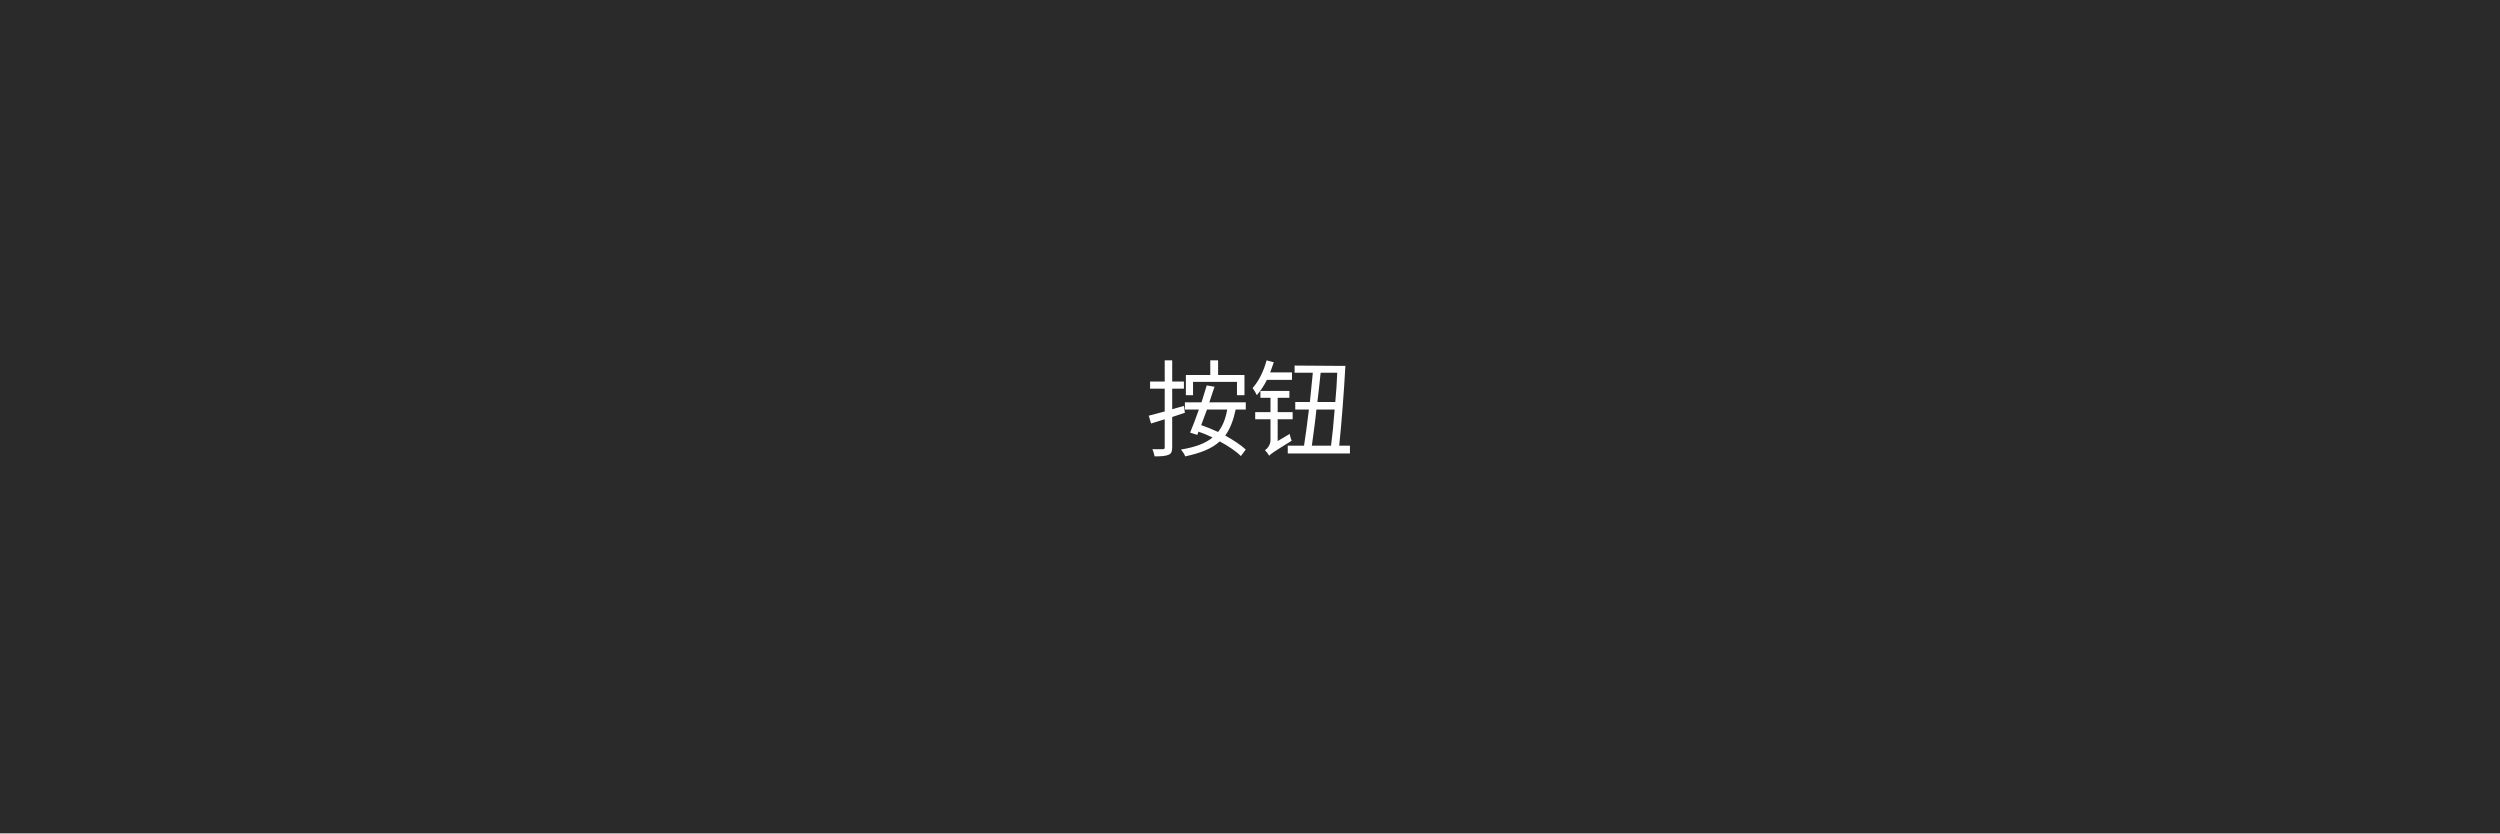
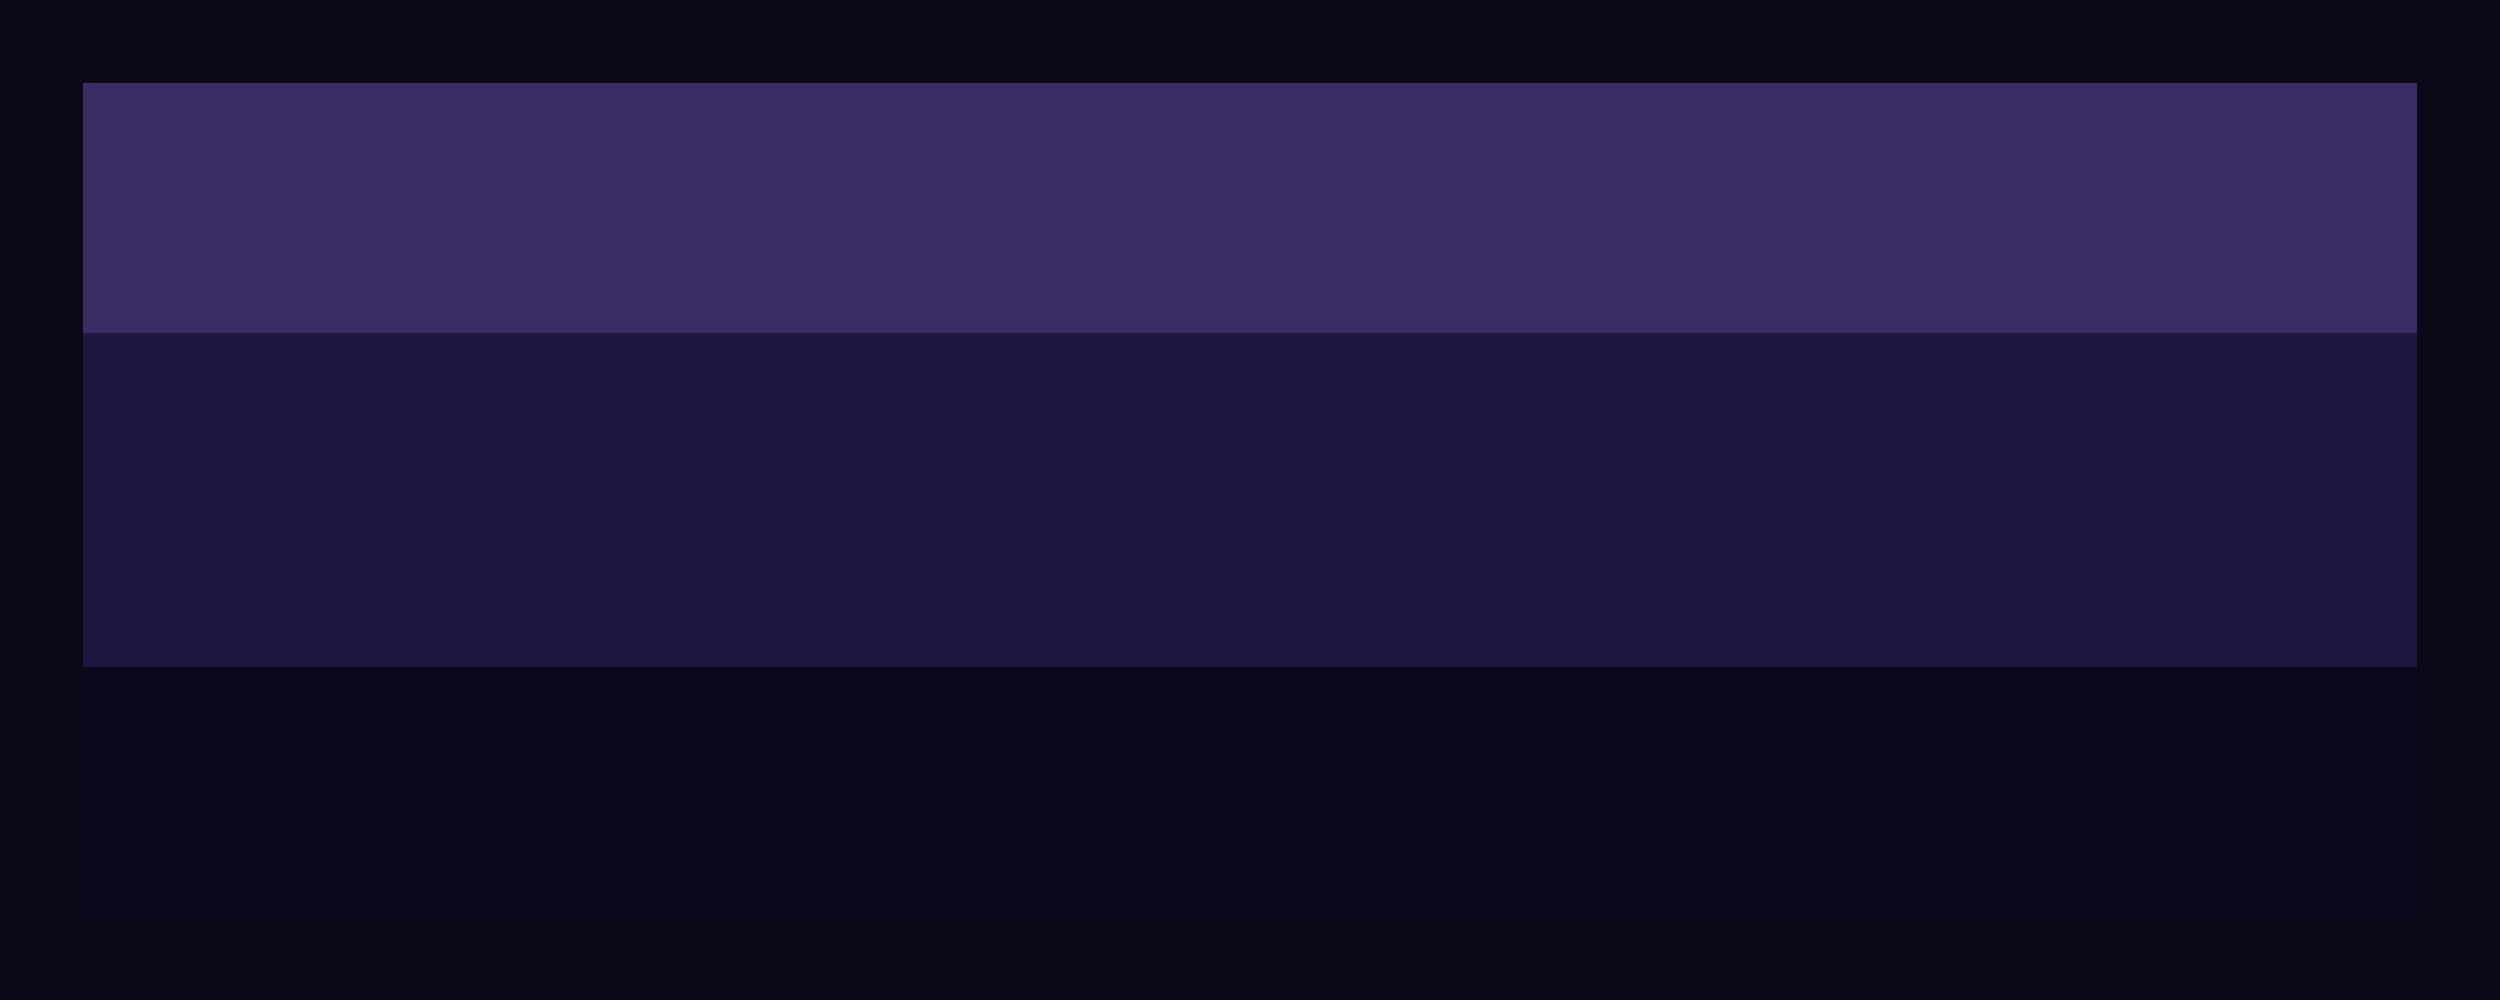
- <svg xmlns="http://www.w3.org/2000/svg" width="120" height="40">
-   <rect width="120" height="40" fill="#2A2A2A" />
-   <text x="50%" y="50%" text-anchor="middle" dy=".3em" font-family="Arial, sans-serif" font-size="5" fill="white">
-     按钮
-   </text>
+ <svg xmlns="http://www.w3.org/2000/svg" width="120" height="48" shape-rendering="crispEdges">
+   <rect x="0" y="0" width="4" height="4" fill="#0d0818" />
+   <rect x="4" y="0" width="4" height="4" fill="#0d0818" />
+   <rect x="8" y="0" width="4" height="4" fill="#0d0818" />
+   <rect x="12" y="0" width="4" height="4" fill="#0d0818" />
+   <rect x="16" y="0" width="4" height="4" fill="#0d0818" />
+   <rect x="20" y="0" width="4" height="4" fill="#0d0818" />
+   <rect x="24" y="0" width="4" height="4" fill="#0d0818" />
+   <rect x="28" y="0" width="4" height="4" fill="#0d0818" />
+   <rect x="32" y="0" width="4" height="4" fill="#0d0818" />
+   <rect x="36" y="0" width="4" height="4" fill="#0d0818" />
+   <rect x="40" y="0" width="4" height="4" fill="#0d0818" />
+   <rect x="44" y="0" width="4" height="4" fill="#0d0818" />
+   <rect x="48" y="0" width="4" height="4" fill="#0d0818" />
+   <rect x="52" y="0" width="4" height="4" fill="#0d0818" />
+   <rect x="56" y="0" width="4" height="4" fill="#0d0818" />
+   <rect x="60" y="0" width="4" height="4" fill="#0d0818" />
+   <rect x="64" y="0" width="4" height="4" fill="#0d0818" />
+   <rect x="68" y="0" width="4" height="4" fill="#0d0818" />
+   <rect x="72" y="0" width="4" height="4" fill="#0d0818" />
+   <rect x="76" y="0" width="4" height="4" fill="#0d0818" />
+   <rect x="80" y="0" width="4" height="4" fill="#0d0818" />
+   <rect x="84" y="0" width="4" height="4" fill="#0d0818" />
+   <rect x="88" y="0" width="4" height="4" fill="#0d0818" />
+   <rect x="92" y="0" width="4" height="4" fill="#0d0818" />
+   <rect x="96" y="0" width="4" height="4" fill="#0d0818" />
+   <rect x="100" y="0" width="4" height="4" fill="#0d0818" />
+   <rect x="104" y="0" width="4" height="4" fill="#0d0818" />
+   <rect x="108" y="0" width="4" height="4" fill="#0d0818" />
+   <rect x="112" y="0" width="4" height="4" fill="#0d0818" />
+   <rect x="116" y="0" width="4" height="4" fill="#0d0818" />
+   <rect x="0" y="4" width="4" height="4" fill="#0d0818" />
+   <rect x="4" y="4" width="4" height="4" fill="#3c2c66" />
+   <rect x="8" y="4" width="4" height="4" fill="#3c2c66" />
+   <rect x="12" y="4" width="4" height="4" fill="#3c2c66" />
+   <rect x="16" y="4" width="4" height="4" fill="#3c2c66" />
+   <rect x="20" y="4" width="4" height="4" fill="#3c2c66" />
+   <rect x="24" y="4" width="4" height="4" fill="#3c2c66" />
+   <rect x="28" y="4" width="4" height="4" fill="#3c2c66" />
+   <rect x="32" y="4" width="4" height="4" fill="#3c2c66" />
+   <rect x="36" y="4" width="4" height="4" fill="#3c2c66" />
+   <rect x="40" y="4" width="4" height="4" fill="#3c2c66" />
+   <rect x="44" y="4" width="4" height="4" fill="#3c2c66" />
+   <rect x="48" y="4" width="4" height="4" fill="#3c2c66" />
+   <rect x="52" y="4" width="4" height="4" fill="#3c2c66" />
+   <rect x="56" y="4" width="4" height="4" fill="#3c2c66" />
+   <rect x="60" y="4" width="4" height="4" fill="#3c2c66" />
+   <rect x="64" y="4" width="4" height="4" fill="#3c2c66" />
+   <rect x="68" y="4" width="4" height="4" fill="#3c2c66" />
+   <rect x="72" y="4" width="4" height="4" fill="#3c2c66" />
+   <rect x="76" y="4" width="4" height="4" fill="#3c2c66" />
+   <rect x="80" y="4" width="4" height="4" fill="#3c2c66" />
+   <rect x="84" y="4" width="4" height="4" fill="#3c2c66" />
+   <rect x="88" y="4" width="4" height="4" fill="#3c2c66" />
+   <rect x="92" y="4" width="4" height="4" fill="#3c2c66" />
+   <rect x="96" y="4" width="4" height="4" fill="#3c2c66" />
+   <rect x="100" y="4" width="4" height="4" fill="#3c2c66" />
+   <rect x="104" y="4" width="4" height="4" fill="#3c2c66" />
+   <rect x="108" y="4" width="4" height="4" fill="#3c2c66" />
+   <rect x="112" y="4" width="4" height="4" fill="#3c2c66" />
+   <rect x="116" y="4" width="4" height="4" fill="#0d0818" />
+   <rect x="0" y="8" width="4" height="4" fill="#0d0818" />
+   <rect x="4" y="8" width="4" height="4" fill="#3c2c66" />
+   <rect x="8" y="8" width="4" height="4" fill="#3c2c66" />
+   <rect x="12" y="8" width="4" height="4" fill="#3c2c66" />
+   <rect x="16" y="8" width="4" height="4" fill="#3c2c66" />
+   <rect x="20" y="8" width="4" height="4" fill="#3c2c66" />
+   <rect x="24" y="8" width="4" height="4" fill="#3c2c66" />
+   <rect x="28" y="8" width="4" height="4" fill="#3c2c66" />
+   <rect x="32" y="8" width="4" height="4" fill="#3c2c66" />
+   <rect x="36" y="8" width="4" height="4" fill="#3c2c66" />
+   <rect x="40" y="8" width="4" height="4" fill="#3c2c66" />
+   <rect x="44" y="8" width="4" height="4" fill="#3c2c66" />
+   <rect x="48" y="8" width="4" height="4" fill="#3c2c66" />
+   <rect x="52" y="8" width="4" height="4" fill="#3c2c66" />
+   <rect x="56" y="8" width="4" height="4" fill="#3c2c66" />
+   <rect x="60" y="8" width="4" height="4" fill="#3c2c66" />
+   <rect x="64" y="8" width="4" height="4" fill="#3c2c66" />
+   <rect x="68" y="8" width="4" height="4" fill="#3c2c66" />
+   <rect x="72" y="8" width="4" height="4" fill="#3c2c66" />
+   <rect x="76" y="8" width="4" height="4" fill="#3c2c66" />
+   <rect x="80" y="8" width="4" height="4" fill="#3c2c66" />
+   <rect x="84" y="8" width="4" height="4" fill="#3c2c66" />
+   <rect x="88" y="8" width="4" height="4" fill="#3c2c66" />
+   <rect x="92" y="8" width="4" height="4" fill="#3c2c66" />
+   <rect x="96" y="8" width="4" height="4" fill="#3c2c66" />
+   <rect x="100" y="8" width="4" height="4" fill="#3c2c66" />
+   <rect x="104" y="8" width="4" height="4" fill="#3c2c66" />
+   <rect x="108" y="8" width="4" height="4" fill="#3c2c66" />
+   <rect x="112" y="8" width="4" height="4" fill="#3c2c66" />
+   <rect x="116" y="8" width="4" height="4" fill="#0d0818" />
+   <rect x="0" y="12" width="4" height="4" fill="#0d0818" />
+   <rect x="4" y="12" width="4" height="4" fill="#3c2c66" />
+   <rect x="8" y="12" width="4" height="4" fill="#3c2c66" />
+   <rect x="12" y="12" width="4" height="4" fill="#3c2c66" />
+   <rect x="16" y="12" width="4" height="4" fill="#3c2c66" />
+   <rect x="20" y="12" width="4" height="4" fill="#3c2c66" />
+   <rect x="24" y="12" width="4" height="4" fill="#3c2c66" />
+   <rect x="28" y="12" width="4" height="4" fill="#3c2c66" />
+   <rect x="32" y="12" width="4" height="4" fill="#3c2c66" />
+   <rect x="36" y="12" width="4" height="4" fill="#3c2c66" />
+   <rect x="40" y="12" width="4" height="4" fill="#3c2c66" />
+   <rect x="44" y="12" width="4" height="4" fill="#3c2c66" />
+   <rect x="48" y="12" width="4" height="4" fill="#3c2c66" />
+   <rect x="52" y="12" width="4" height="4" fill="#3c2c66" />
+   <rect x="56" y="12" width="4" height="4" fill="#3c2c66" />
+   <rect x="60" y="12" width="4" height="4" fill="#3c2c66" />
+   <rect x="64" y="12" width="4" height="4" fill="#3c2c66" />
+   <rect x="68" y="12" width="4" height="4" fill="#3c2c66" />
+   <rect x="72" y="12" width="4" height="4" fill="#3c2c66" />
+   <rect x="76" y="12" width="4" height="4" fill="#3c2c66" />
+   <rect x="80" y="12" width="4" height="4" fill="#3c2c66" />
+   <rect x="84" y="12" width="4" height="4" fill="#3c2c66" />
+   <rect x="88" y="12" width="4" height="4" fill="#3c2c66" />
+   <rect x="92" y="12" width="4" height="4" fill="#3c2c66" />
+   <rect x="96" y="12" width="4" height="4" fill="#3c2c66" />
+   <rect x="100" y="12" width="4" height="4" fill="#3c2c66" />
+   <rect x="104" y="12" width="4" height="4" fill="#3c2c66" />
+   <rect x="108" y="12" width="4" height="4" fill="#3c2c66" />
+   <rect x="112" y="12" width="4" height="4" fill="#3c2c66" />
+   <rect x="116" y="12" width="4" height="4" fill="#0d0818" />
+   <rect x="0" y="16" width="4" height="4" fill="#0d0818" />
+   <rect x="4" y="16" width="4" height="4" fill="#1f1740" />
+   <rect x="8" y="16" width="4" height="4" fill="#1f1740" />
+   <rect x="12" y="16" width="4" height="4" fill="#1f1740" />
+   <rect x="16" y="16" width="4" height="4" fill="#1f1740" />
+   <rect x="20" y="16" width="4" height="4" fill="#1f1740" />
+   <rect x="24" y="16" width="4" height="4" fill="#1f1740" />
+   <rect x="28" y="16" width="4" height="4" fill="#1f1740" />
+   <rect x="32" y="16" width="4" height="4" fill="#1f1740" />
+   <rect x="36" y="16" width="4" height="4" fill="#1f1740" />
+   <rect x="40" y="16" width="4" height="4" fill="#1f1740" />
+   <rect x="44" y="16" width="4" height="4" fill="#1f1740" />
+   <rect x="48" y="16" width="4" height="4" fill="#1f1740" />
+   <rect x="52" y="16" width="4" height="4" fill="#1f1740" />
+   <rect x="56" y="16" width="4" height="4" fill="#1f1740" />
+   <rect x="60" y="16" width="4" height="4" fill="#1f1740" />
+   <rect x="64" y="16" width="4" height="4" fill="#1f1740" />
+   <rect x="68" y="16" width="4" height="4" fill="#1f1740" />
+   <rect x="72" y="16" width="4" height="4" fill="#1f1740" />
+   <rect x="76" y="16" width="4" height="4" fill="#1f1740" />
+   <rect x="80" y="16" width="4" height="4" fill="#1f1740" />
+   <rect x="84" y="16" width="4" height="4" fill="#1f1740" />
+   <rect x="88" y="16" width="4" height="4" fill="#1f1740" />
+   <rect x="92" y="16" width="4" height="4" fill="#1f1740" />
+   <rect x="96" y="16" width="4" height="4" fill="#1f1740" />
+   <rect x="100" y="16" width="4" height="4" fill="#1f1740" />
+   <rect x="104" y="16" width="4" height="4" fill="#1f1740" />
+   <rect x="108" y="16" width="4" height="4" fill="#1f1740" />
+   <rect x="112" y="16" width="4" height="4" fill="#1f1740" />
+   <rect x="116" y="16" width="4" height="4" fill="#0d0818" />
+   <rect x="0" y="20" width="4" height="4" fill="#0d0818" />
+   <rect x="4" y="20" width="4" height="4" fill="#1f1740" />
+   <rect x="8" y="20" width="4" height="4" fill="#1f1740" />
+   <rect x="12" y="20" width="4" height="4" fill="#1f1740" />
+   <rect x="16" y="20" width="4" height="4" fill="#1f1740" />
+   <rect x="20" y="20" width="4" height="4" fill="#1f1740" />
+   <rect x="24" y="20" width="4" height="4" fill="#1f1740" />
+   <rect x="28" y="20" width="4" height="4" fill="#1f1740" />
+   <rect x="32" y="20" width="4" height="4" fill="#1f1740" />
+   <rect x="36" y="20" width="4" height="4" fill="#1f1740" />
+   <rect x="40" y="20" width="4" height="4" fill="#1f1740" />
+   <rect x="44" y="20" width="4" height="4" fill="#1f1740" />
+   <rect x="48" y="20" width="4" height="4" fill="#1f1740" />
+   <rect x="52" y="20" width="4" height="4" fill="#1f1740" />
+   <rect x="56" y="20" width="4" height="4" fill="#1f1740" />
+   <rect x="60" y="20" width="4" height="4" fill="#1f1740" />
+   <rect x="64" y="20" width="4" height="4" fill="#1f1740" />
+   <rect x="68" y="20" width="4" height="4" fill="#1f1740" />
+   <rect x="72" y="20" width="4" height="4" fill="#1f1740" />
+   <rect x="76" y="20" width="4" height="4" fill="#1f1740" />
+   <rect x="80" y="20" width="4" height="4" fill="#1f1740" />
+   <rect x="84" y="20" width="4" height="4" fill="#1f1740" />
+   <rect x="88" y="20" width="4" height="4" fill="#1f1740" />
+   <rect x="92" y="20" width="4" height="4" fill="#1f1740" />
+   <rect x="96" y="20" width="4" height="4" fill="#1f1740" />
+   <rect x="100" y="20" width="4" height="4" fill="#1f1740" />
+   <rect x="104" y="20" width="4" height="4" fill="#1f1740" />
+   <rect x="108" y="20" width="4" height="4" fill="#1f1740" />
+   <rect x="112" y="20" width="4" height="4" fill="#1f1740" />
+   <rect x="116" y="20" width="4" height="4" fill="#0d0818" />
+   <rect x="0" y="24" width="4" height="4" fill="#0d0818" />
+   <rect x="4" y="24" width="4" height="4" fill="#1f1740" />
+   <rect x="8" y="24" width="4" height="4" fill="#1f1740" />
+   <rect x="12" y="24" width="4" height="4" fill="#1f1740" />
+   <rect x="16" y="24" width="4" height="4" fill="#1f1740" />
+   <rect x="20" y="24" width="4" height="4" fill="#1f1740" />
+   <rect x="24" y="24" width="4" height="4" fill="#1f1740" />
+   <rect x="28" y="24" width="4" height="4" fill="#1f1740" />
+   <rect x="32" y="24" width="4" height="4" fill="#1f1740" />
+   <rect x="36" y="24" width="4" height="4" fill="#1f1740" />
+   <rect x="40" y="24" width="4" height="4" fill="#1f1740" />
+   <rect x="44" y="24" width="4" height="4" fill="#1f1740" />
+   <rect x="48" y="24" width="4" height="4" fill="#1f1740" />
+   <rect x="52" y="24" width="4" height="4" fill="#1f1740" />
+   <rect x="56" y="24" width="4" height="4" fill="#1f1740" />
+   <rect x="60" y="24" width="4" height="4" fill="#1f1740" />
+   <rect x="64" y="24" width="4" height="4" fill="#1f1740" />
+   <rect x="68" y="24" width="4" height="4" fill="#1f1740" />
+   <rect x="72" y="24" width="4" height="4" fill="#1f1740" />
+   <rect x="76" y="24" width="4" height="4" fill="#1f1740" />
+   <rect x="80" y="24" width="4" height="4" fill="#1f1740" />
+   <rect x="84" y="24" width="4" height="4" fill="#1f1740" />
+   <rect x="88" y="24" width="4" height="4" fill="#1f1740" />
+   <rect x="92" y="24" width="4" height="4" fill="#1f1740" />
+   <rect x="96" y="24" width="4" height="4" fill="#1f1740" />
+   <rect x="100" y="24" width="4" height="4" fill="#1f1740" />
+   <rect x="104" y="24" width="4" height="4" fill="#1f1740" />
+   <rect x="108" y="24" width="4" height="4" fill="#1f1740" />
+   <rect x="112" y="24" width="4" height="4" fill="#1f1740" />
+   <rect x="116" y="24" width="4" height="4" fill="#0d0818" />
+   <rect x="0" y="28" width="4" height="4" fill="#0d0818" />
+   <rect x="4" y="28" width="4" height="4" fill="#1f1740" />
+   <rect x="8" y="28" width="4" height="4" fill="#1f1740" />
+   <rect x="12" y="28" width="4" height="4" fill="#1f1740" />
+   <rect x="16" y="28" width="4" height="4" fill="#1f1740" />
+   <rect x="20" y="28" width="4" height="4" fill="#1f1740" />
+   <rect x="24" y="28" width="4" height="4" fill="#1f1740" />
+   <rect x="28" y="28" width="4" height="4" fill="#1f1740" />
+   <rect x="32" y="28" width="4" height="4" fill="#1f1740" />
+   <rect x="36" y="28" width="4" height="4" fill="#1f1740" />
+   <rect x="40" y="28" width="4" height="4" fill="#1f1740" />
+   <rect x="44" y="28" width="4" height="4" fill="#1f1740" />
+   <rect x="48" y="28" width="4" height="4" fill="#1f1740" />
+   <rect x="52" y="28" width="4" height="4" fill="#1f1740" />
+   <rect x="56" y="28" width="4" height="4" fill="#1f1740" />
+   <rect x="60" y="28" width="4" height="4" fill="#1f1740" />
+   <rect x="64" y="28" width="4" height="4" fill="#1f1740" />
+   <rect x="68" y="28" width="4" height="4" fill="#1f1740" />
+   <rect x="72" y="28" width="4" height="4" fill="#1f1740" />
+   <rect x="76" y="28" width="4" height="4" fill="#1f1740" />
+   <rect x="80" y="28" width="4" height="4" fill="#1f1740" />
+   <rect x="84" y="28" width="4" height="4" fill="#1f1740" />
+   <rect x="88" y="28" width="4" height="4" fill="#1f1740" />
+   <rect x="92" y="28" width="4" height="4" fill="#1f1740" />
+   <rect x="96" y="28" width="4" height="4" fill="#1f1740" />
+   <rect x="100" y="28" width="4" height="4" fill="#1f1740" />
+   <rect x="104" y="28" width="4" height="4" fill="#1f1740" />
+   <rect x="108" y="28" width="4" height="4" fill="#1f1740" />
+   <rect x="112" y="28" width="4" height="4" fill="#1f1740" />
+   <rect x="116" y="28" width="4" height="4" fill="#0d0818" />
+   <rect x="0" y="32" width="4" height="4" fill="#0d0818" />
+   <rect x="4" y="32" width="4" height="4" fill="#0c081d" />
+   <rect x="8" y="32" width="4" height="4" fill="#0c081d" />
+   <rect x="12" y="32" width="4" height="4" fill="#0c081d" />
+   <rect x="16" y="32" width="4" height="4" fill="#0c081d" />
+   <rect x="20" y="32" width="4" height="4" fill="#0c081d" />
+   <rect x="24" y="32" width="4" height="4" fill="#0c081d" />
+   <rect x="28" y="32" width="4" height="4" fill="#0c081d" />
+   <rect x="32" y="32" width="4" height="4" fill="#0c081d" />
+   <rect x="36" y="32" width="4" height="4" fill="#0c081d" />
+   <rect x="40" y="32" width="4" height="4" fill="#0c081d" />
+   <rect x="44" y="32" width="4" height="4" fill="#0c081d" />
+   <rect x="48" y="32" width="4" height="4" fill="#0c081d" />
+   <rect x="52" y="32" width="4" height="4" fill="#0c081d" />
+   <rect x="56" y="32" width="4" height="4" fill="#0c081d" />
+   <rect x="60" y="32" width="4" height="4" fill="#0c081d" />
+   <rect x="64" y="32" width="4" height="4" fill="#0c081d" />
+   <rect x="68" y="32" width="4" height="4" fill="#0c081d" />
+   <rect x="72" y="32" width="4" height="4" fill="#0c081d" />
+   <rect x="76" y="32" width="4" height="4" fill="#0c081d" />
+   <rect x="80" y="32" width="4" height="4" fill="#0c081d" />
+   <rect x="84" y="32" width="4" height="4" fill="#0c081d" />
+   <rect x="88" y="32" width="4" height="4" fill="#0c081d" />
+   <rect x="92" y="32" width="4" height="4" fill="#0c081d" />
+   <rect x="96" y="32" width="4" height="4" fill="#0c081d" />
+   <rect x="100" y="32" width="4" height="4" fill="#0c081d" />
+   <rect x="104" y="32" width="4" height="4" fill="#0c081d" />
+   <rect x="108" y="32" width="4" height="4" fill="#0c081d" />
+   <rect x="112" y="32" width="4" height="4" fill="#0c081d" />
+   <rect x="116" y="32" width="4" height="4" fill="#0d0818" />
+   <rect x="0" y="36" width="4" height="4" fill="#0d0818" />
+   <rect x="4" y="36" width="4" height="4" fill="#0c081d" />
+   <rect x="8" y="36" width="4" height="4" fill="#0c081d" />
+   <rect x="12" y="36" width="4" height="4" fill="#0c081d" />
+   <rect x="16" y="36" width="4" height="4" fill="#0c081d" />
+   <rect x="20" y="36" width="4" height="4" fill="#0c081d" />
+   <rect x="24" y="36" width="4" height="4" fill="#0c081d" />
+   <rect x="28" y="36" width="4" height="4" fill="#0c081d" />
+   <rect x="32" y="36" width="4" height="4" fill="#0c081d" />
+   <rect x="36" y="36" width="4" height="4" fill="#0c081d" />
+   <rect x="40" y="36" width="4" height="4" fill="#0c081d" />
+   <rect x="44" y="36" width="4" height="4" fill="#0c081d" />
+   <rect x="48" y="36" width="4" height="4" fill="#0c081d" />
+   <rect x="52" y="36" width="4" height="4" fill="#0c081d" />
+   <rect x="56" y="36" width="4" height="4" fill="#0c081d" />
+   <rect x="60" y="36" width="4" height="4" fill="#0c081d" />
+   <rect x="64" y="36" width="4" height="4" fill="#0c081d" />
+   <rect x="68" y="36" width="4" height="4" fill="#0c081d" />
+   <rect x="72" y="36" width="4" height="4" fill="#0c081d" />
+   <rect x="76" y="36" width="4" height="4" fill="#0c081d" />
+   <rect x="80" y="36" width="4" height="4" fill="#0c081d" />
+   <rect x="84" y="36" width="4" height="4" fill="#0c081d" />
+   <rect x="88" y="36" width="4" height="4" fill="#0c081d" />
+   <rect x="92" y="36" width="4" height="4" fill="#0c081d" />
+   <rect x="96" y="36" width="4" height="4" fill="#0c081d" />
+   <rect x="100" y="36" width="4" height="4" fill="#0c081d" />
+   <rect x="104" y="36" width="4" height="4" fill="#0c081d" />
+   <rect x="108" y="36" width="4" height="4" fill="#0c081d" />
+   <rect x="112" y="36" width="4" height="4" fill="#0c081d" />
+   <rect x="116" y="36" width="4" height="4" fill="#0d0818" />
+   <rect x="0" y="40" width="4" height="4" fill="#0d0818" />
+   <rect x="4" y="40" width="4" height="4" fill="#0c081d" />
+   <rect x="8" y="40" width="4" height="4" fill="#0c081d" />
+   <rect x="12" y="40" width="4" height="4" fill="#0c081d" />
+   <rect x="16" y="40" width="4" height="4" fill="#0c081d" />
+   <rect x="20" y="40" width="4" height="4" fill="#0c081d" />
+   <rect x="24" y="40" width="4" height="4" fill="#0c081d" />
+   <rect x="28" y="40" width="4" height="4" fill="#0c081d" />
+   <rect x="32" y="40" width="4" height="4" fill="#0c081d" />
+   <rect x="36" y="40" width="4" height="4" fill="#0c081d" />
+   <rect x="40" y="40" width="4" height="4" fill="#0c081d" />
+   <rect x="44" y="40" width="4" height="4" fill="#0c081d" />
+   <rect x="48" y="40" width="4" height="4" fill="#0c081d" />
+   <rect x="52" y="40" width="4" height="4" fill="#0c081d" />
+   <rect x="56" y="40" width="4" height="4" fill="#0c081d" />
+   <rect x="60" y="40" width="4" height="4" fill="#0c081d" />
+   <rect x="64" y="40" width="4" height="4" fill="#0c081d" />
+   <rect x="68" y="40" width="4" height="4" fill="#0c081d" />
+   <rect x="72" y="40" width="4" height="4" fill="#0c081d" />
+   <rect x="76" y="40" width="4" height="4" fill="#0c081d" />
+   <rect x="80" y="40" width="4" height="4" fill="#0c081d" />
+   <rect x="84" y="40" width="4" height="4" fill="#0c081d" />
+   <rect x="88" y="40" width="4" height="4" fill="#0c081d" />
+   <rect x="92" y="40" width="4" height="4" fill="#0c081d" />
+   <rect x="96" y="40" width="4" height="4" fill="#0c081d" />
+   <rect x="100" y="40" width="4" height="4" fill="#0c081d" />
+   <rect x="104" y="40" width="4" height="4" fill="#0c081d" />
+   <rect x="108" y="40" width="4" height="4" fill="#0c081d" />
+   <rect x="112" y="40" width="4" height="4" fill="#0c081d" />
+   <rect x="116" y="40" width="4" height="4" fill="#0d0818" />
+   <rect x="0" y="44" width="4" height="4" fill="#0d0818" />
+   <rect x="4" y="44" width="4" height="4" fill="#0d0818" />
+   <rect x="8" y="44" width="4" height="4" fill="#0d0818" />
+   <rect x="12" y="44" width="4" height="4" fill="#0d0818" />
+   <rect x="16" y="44" width="4" height="4" fill="#0d0818" />
+   <rect x="20" y="44" width="4" height="4" fill="#0d0818" />
+   <rect x="24" y="44" width="4" height="4" fill="#0d0818" />
+   <rect x="28" y="44" width="4" height="4" fill="#0d0818" />
+   <rect x="32" y="44" width="4" height="4" fill="#0d0818" />
+   <rect x="36" y="44" width="4" height="4" fill="#0d0818" />
+   <rect x="40" y="44" width="4" height="4" fill="#0d0818" />
+   <rect x="44" y="44" width="4" height="4" fill="#0d0818" />
+   <rect x="48" y="44" width="4" height="4" fill="#0d0818" />
+   <rect x="52" y="44" width="4" height="4" fill="#0d0818" />
+   <rect x="56" y="44" width="4" height="4" fill="#0d0818" />
+   <rect x="60" y="44" width="4" height="4" fill="#0d0818" />
+   <rect x="64" y="44" width="4" height="4" fill="#0d0818" />
+   <rect x="68" y="44" width="4" height="4" fill="#0d0818" />
+   <rect x="72" y="44" width="4" height="4" fill="#0d0818" />
+   <rect x="76" y="44" width="4" height="4" fill="#0d0818" />
+   <rect x="80" y="44" width="4" height="4" fill="#0d0818" />
+   <rect x="84" y="44" width="4" height="4" fill="#0d0818" />
+   <rect x="88" y="44" width="4" height="4" fill="#0d0818" />
+   <rect x="92" y="44" width="4" height="4" fill="#0d0818" />
+   <rect x="96" y="44" width="4" height="4" fill="#0d0818" />
+   <rect x="100" y="44" width="4" height="4" fill="#0d0818" />
+   <rect x="104" y="44" width="4" height="4" fill="#0d0818" />
+   <rect x="108" y="44" width="4" height="4" fill="#0d0818" />
+   <rect x="112" y="44" width="4" height="4" fill="#0d0818" />
+   <rect x="116" y="44" width="4" height="4" fill="#0d0818" />
</svg>
